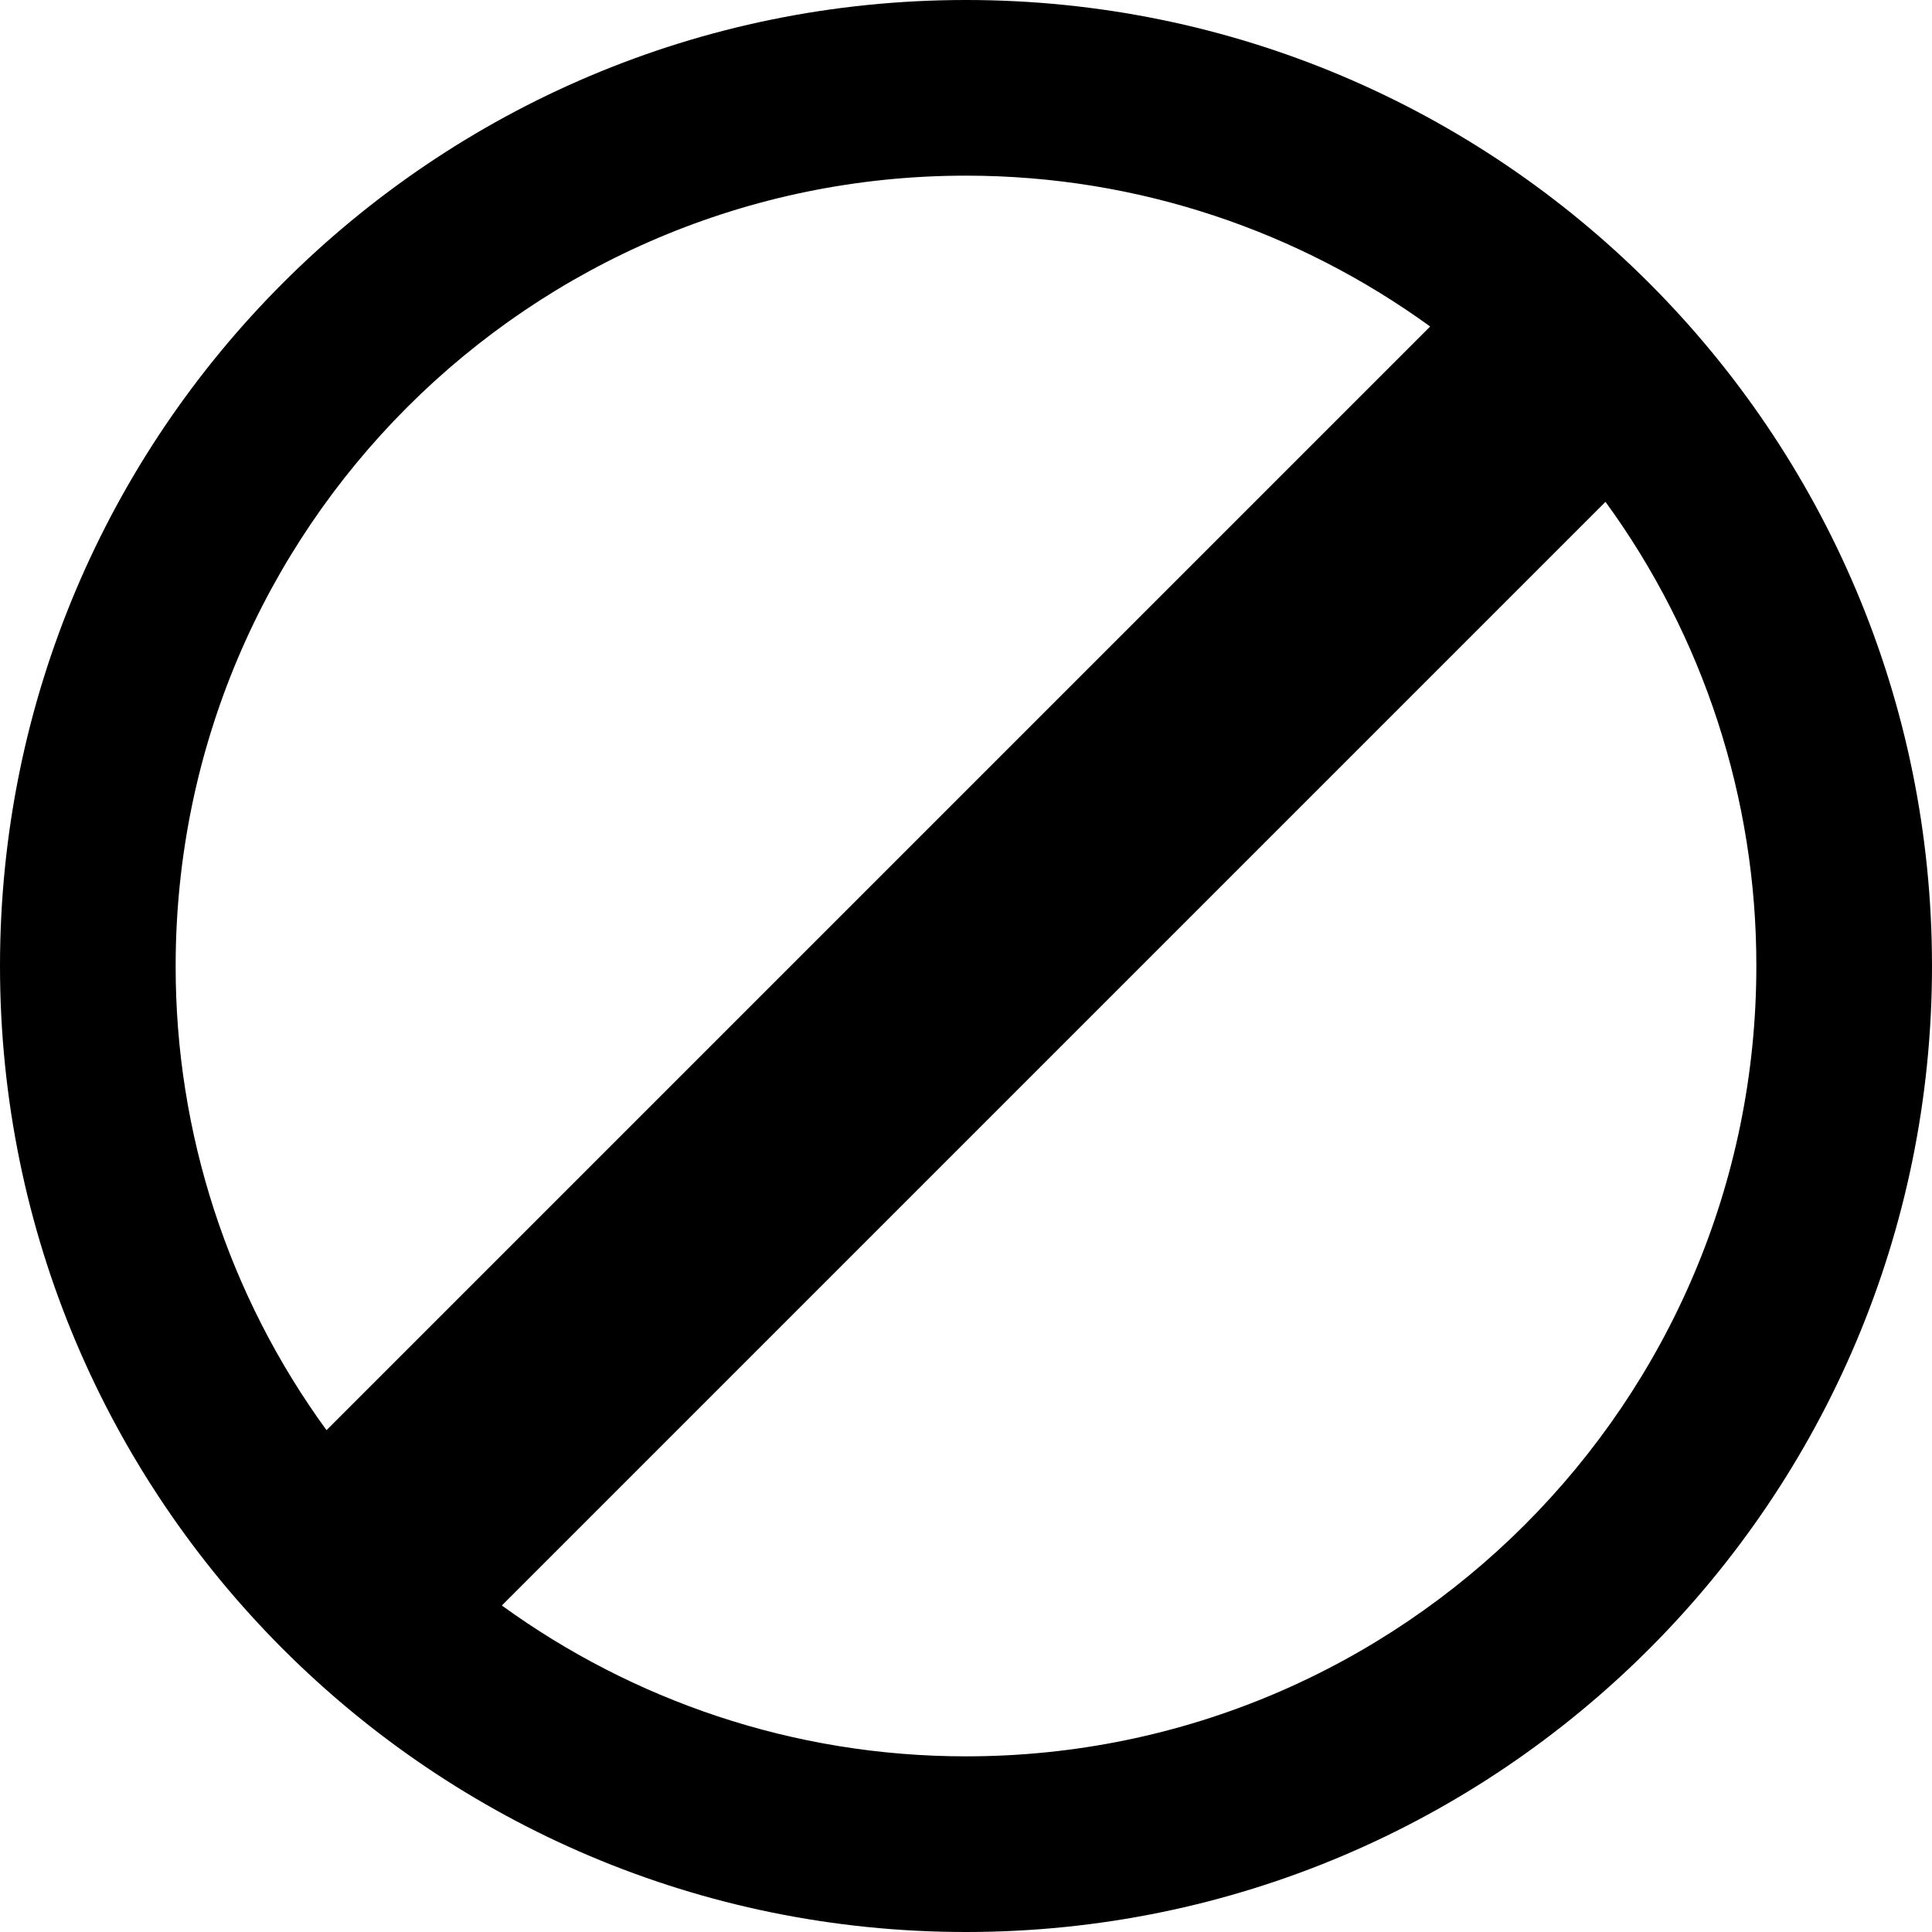
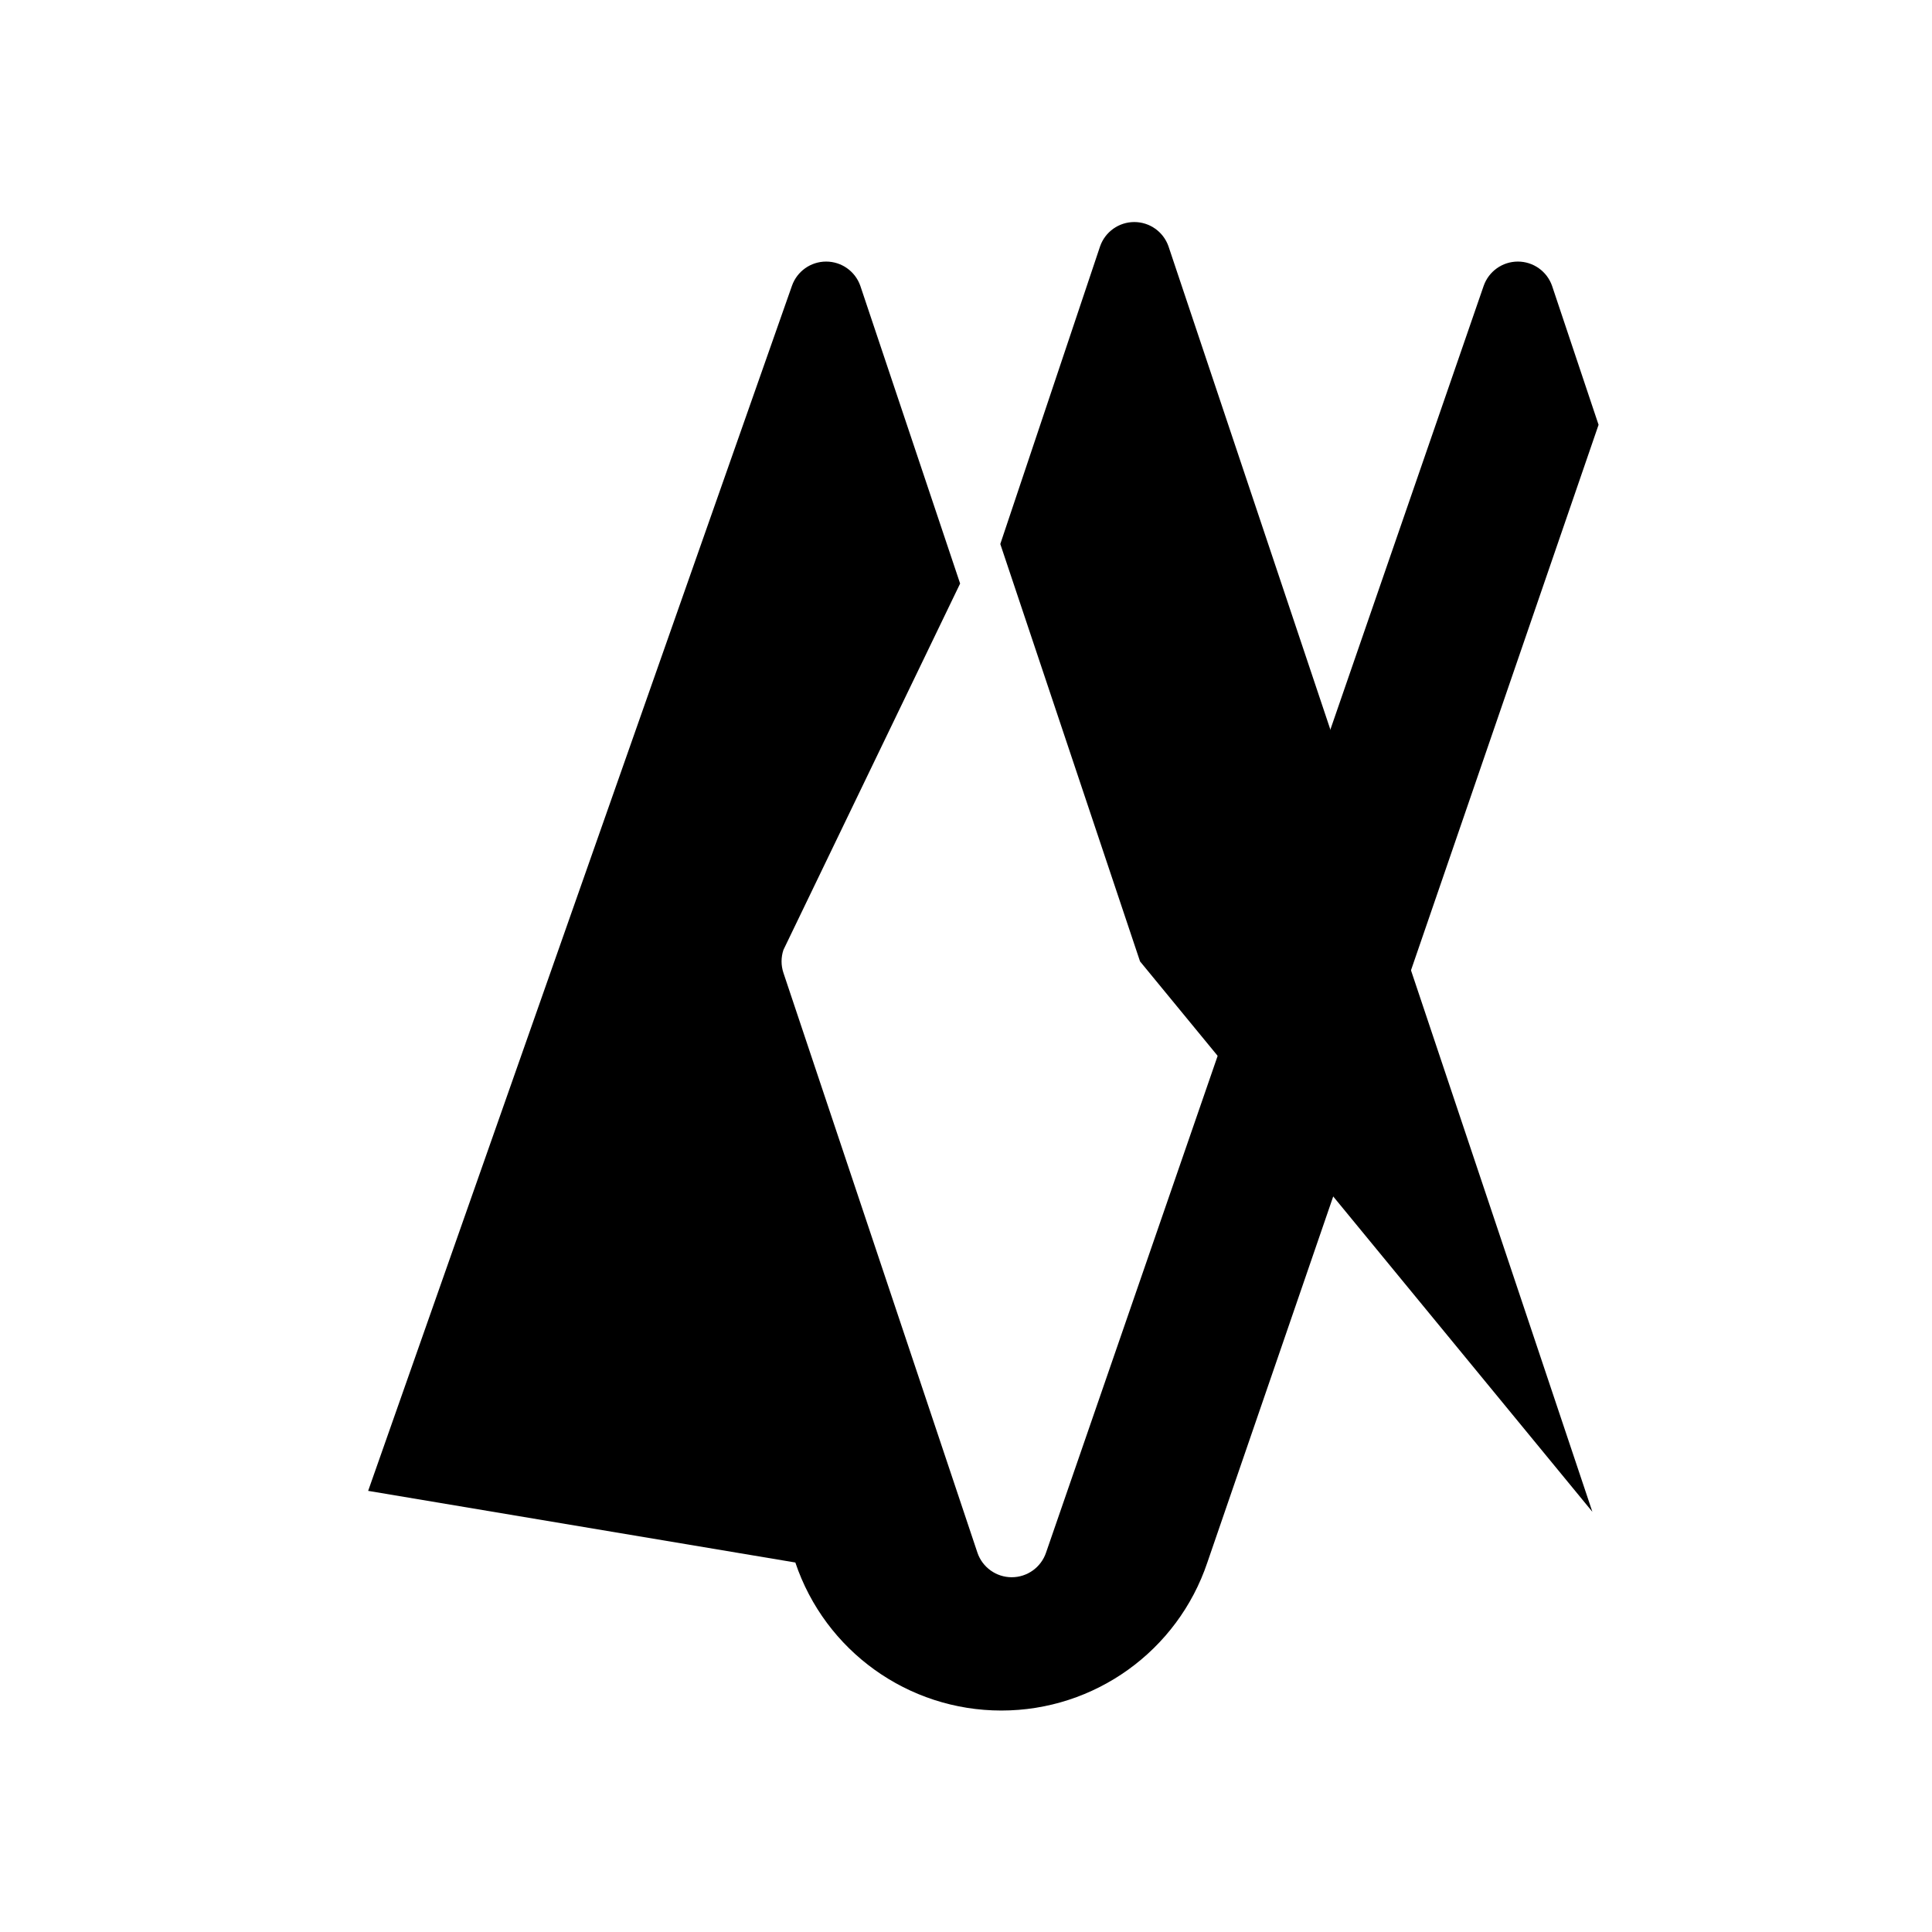
<svg xmlns="http://www.w3.org/2000/svg" viewBox="0 0 24 24" fill="currentColor">
-   <path d="M12 0C5.373 0 0 5.373 0 12s5.373 12 12 12 12-5.373 12-12S18.627 0 12 0zm0 2.182c2.155 0 4.148.701 5.766 1.874L4.056 17.766A9.769 9.769 0 0 1 2.182 12c0-5.42 4.398-9.818 9.818-9.818zm0 19.636c-2.155 0-4.148-.701-5.766-1.874L19.944 6.234A9.769 9.769 0 0 1 21.818 12c0 5.42-4.398 9.818-9.818 9.818z" />
+   <path d="M4.573 18.521L9.838 3.55a.45.45 0 0 1 .849 0l1.24 3.699L9.732 11.8a.45.45 0 0 0 0 .285l2.41 7.203a.45.45 0 0 0 .852 0l5.437-15.738a.45.45 0 0 1 .849 0l.578 1.727-4.86 14.133a2.7 2.7 0 0 1-5.118 0L4.573 18.52z" />
+   <path d="M14.162 11.943l-1.736-5.185 1.24-3.699a.45.45 0 0 1 .849 0l5.266 15.721" />
</svg>
